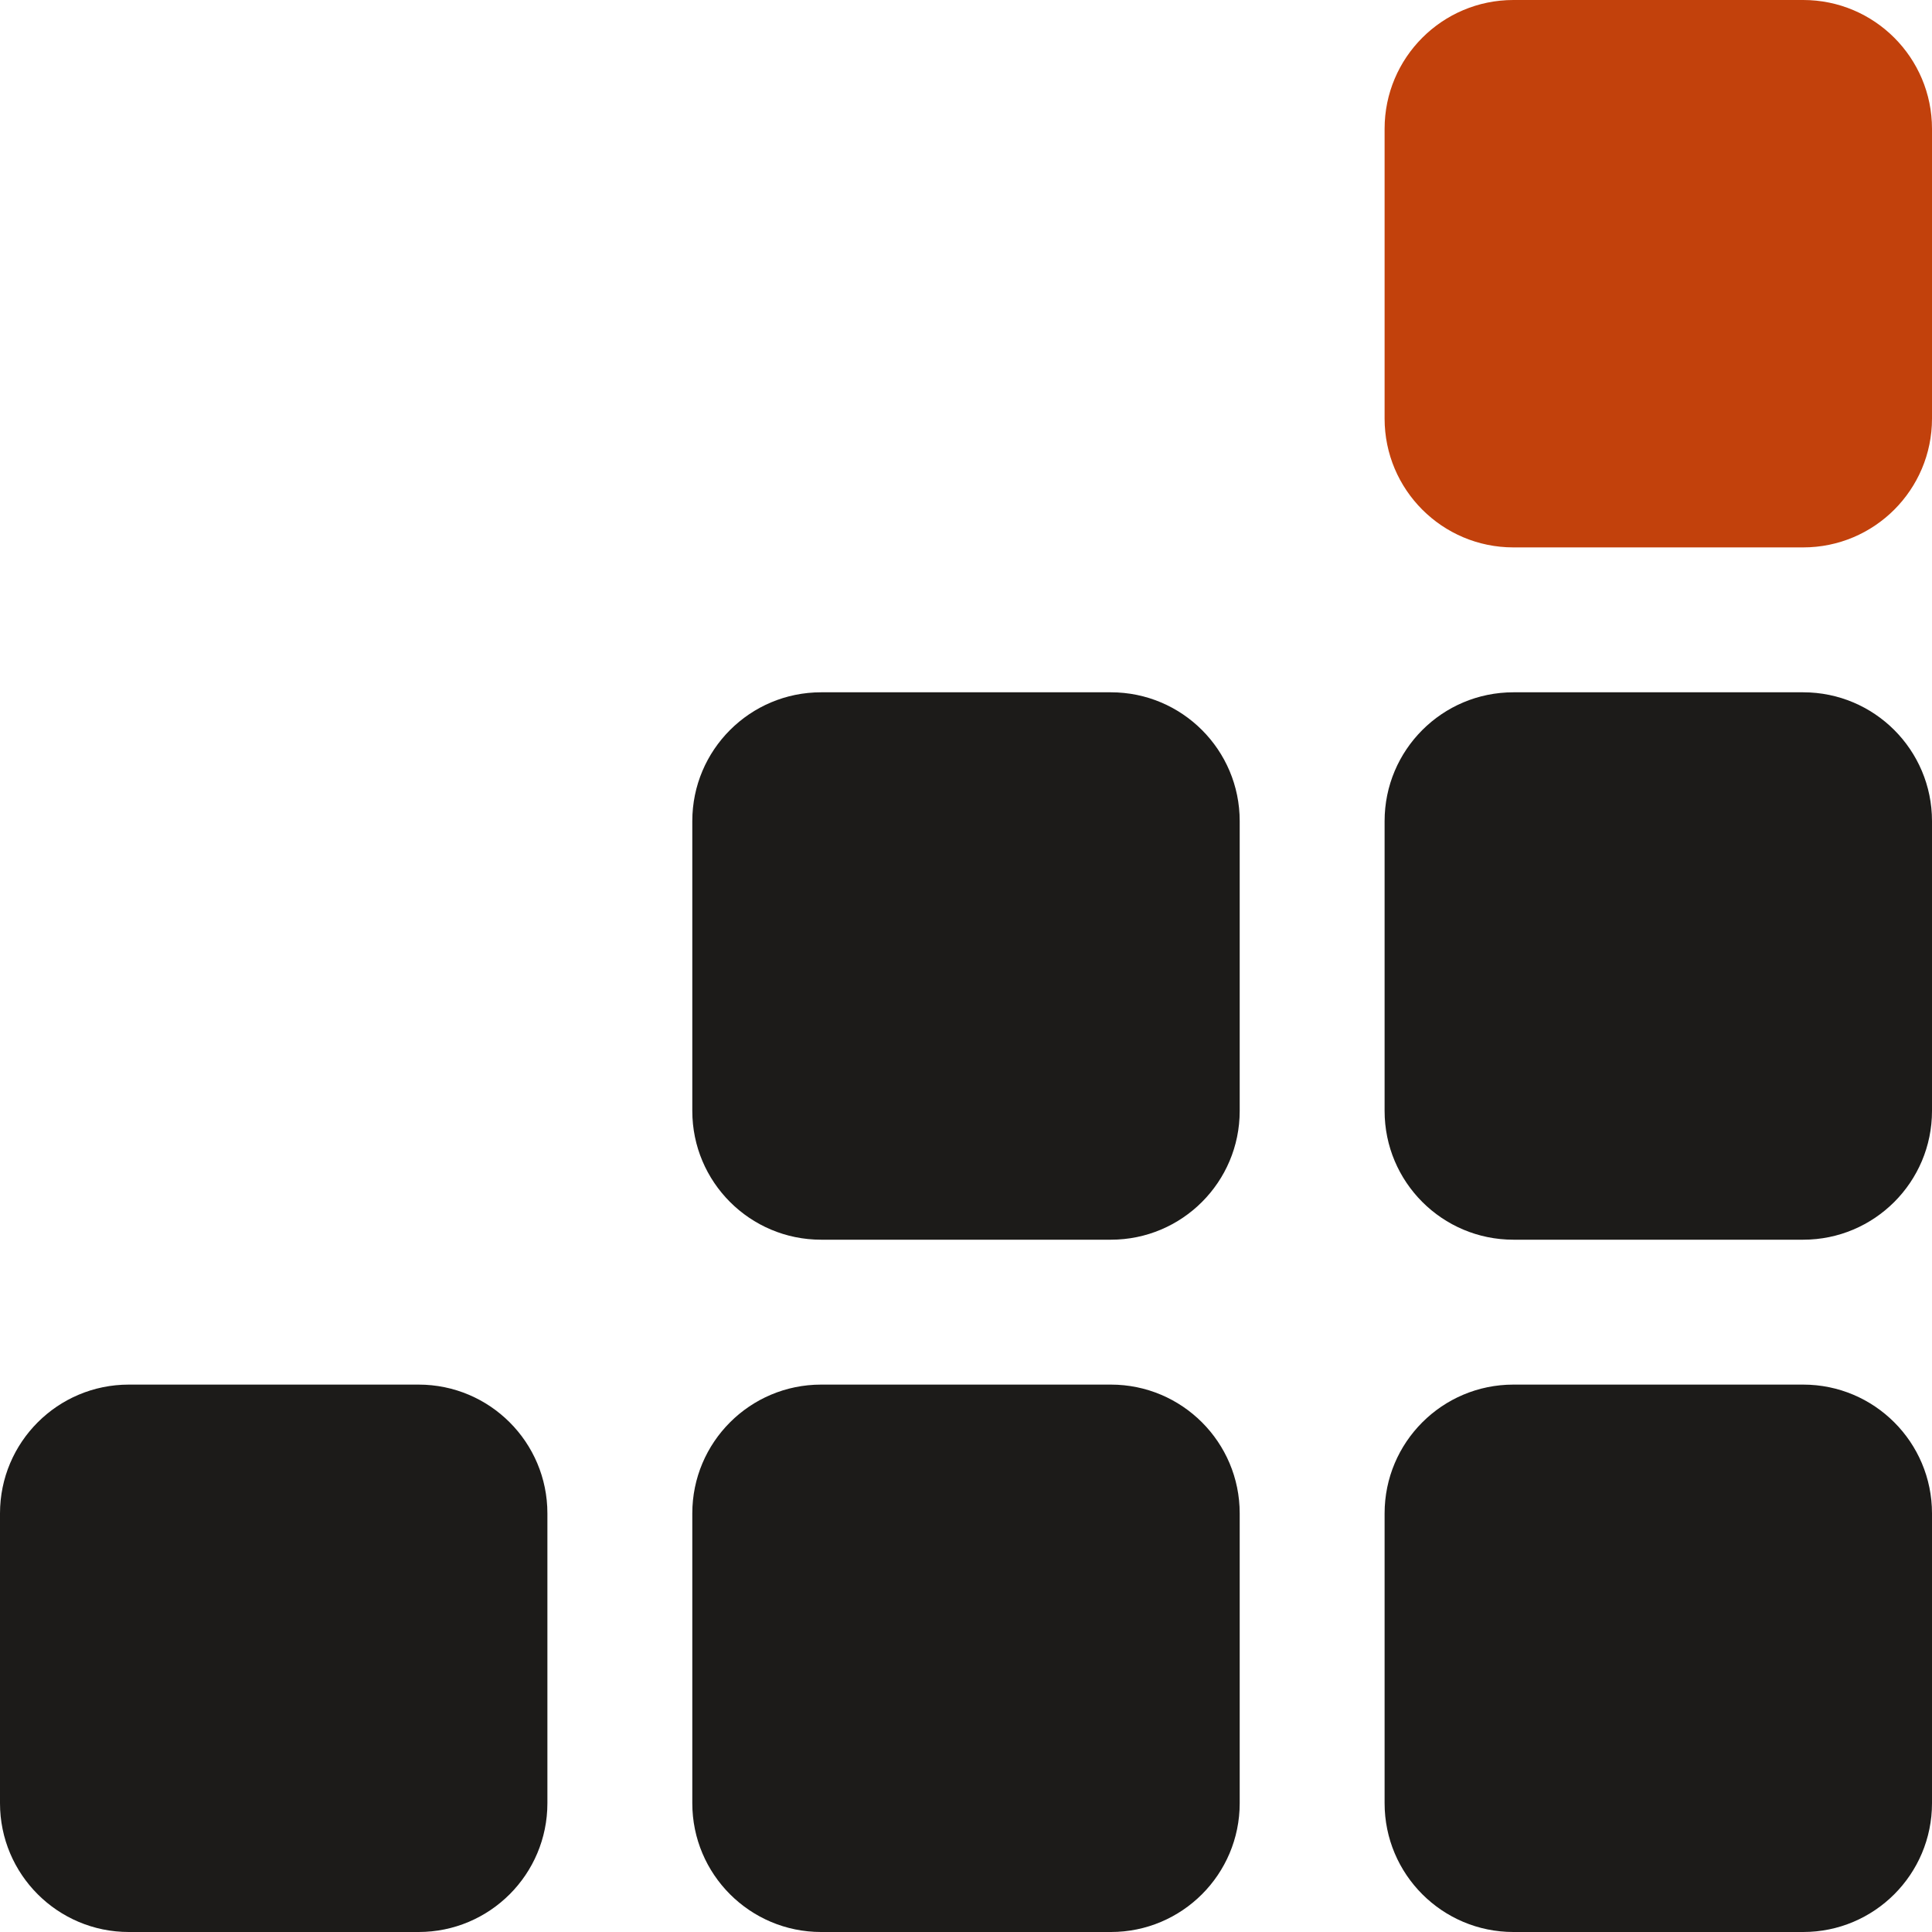
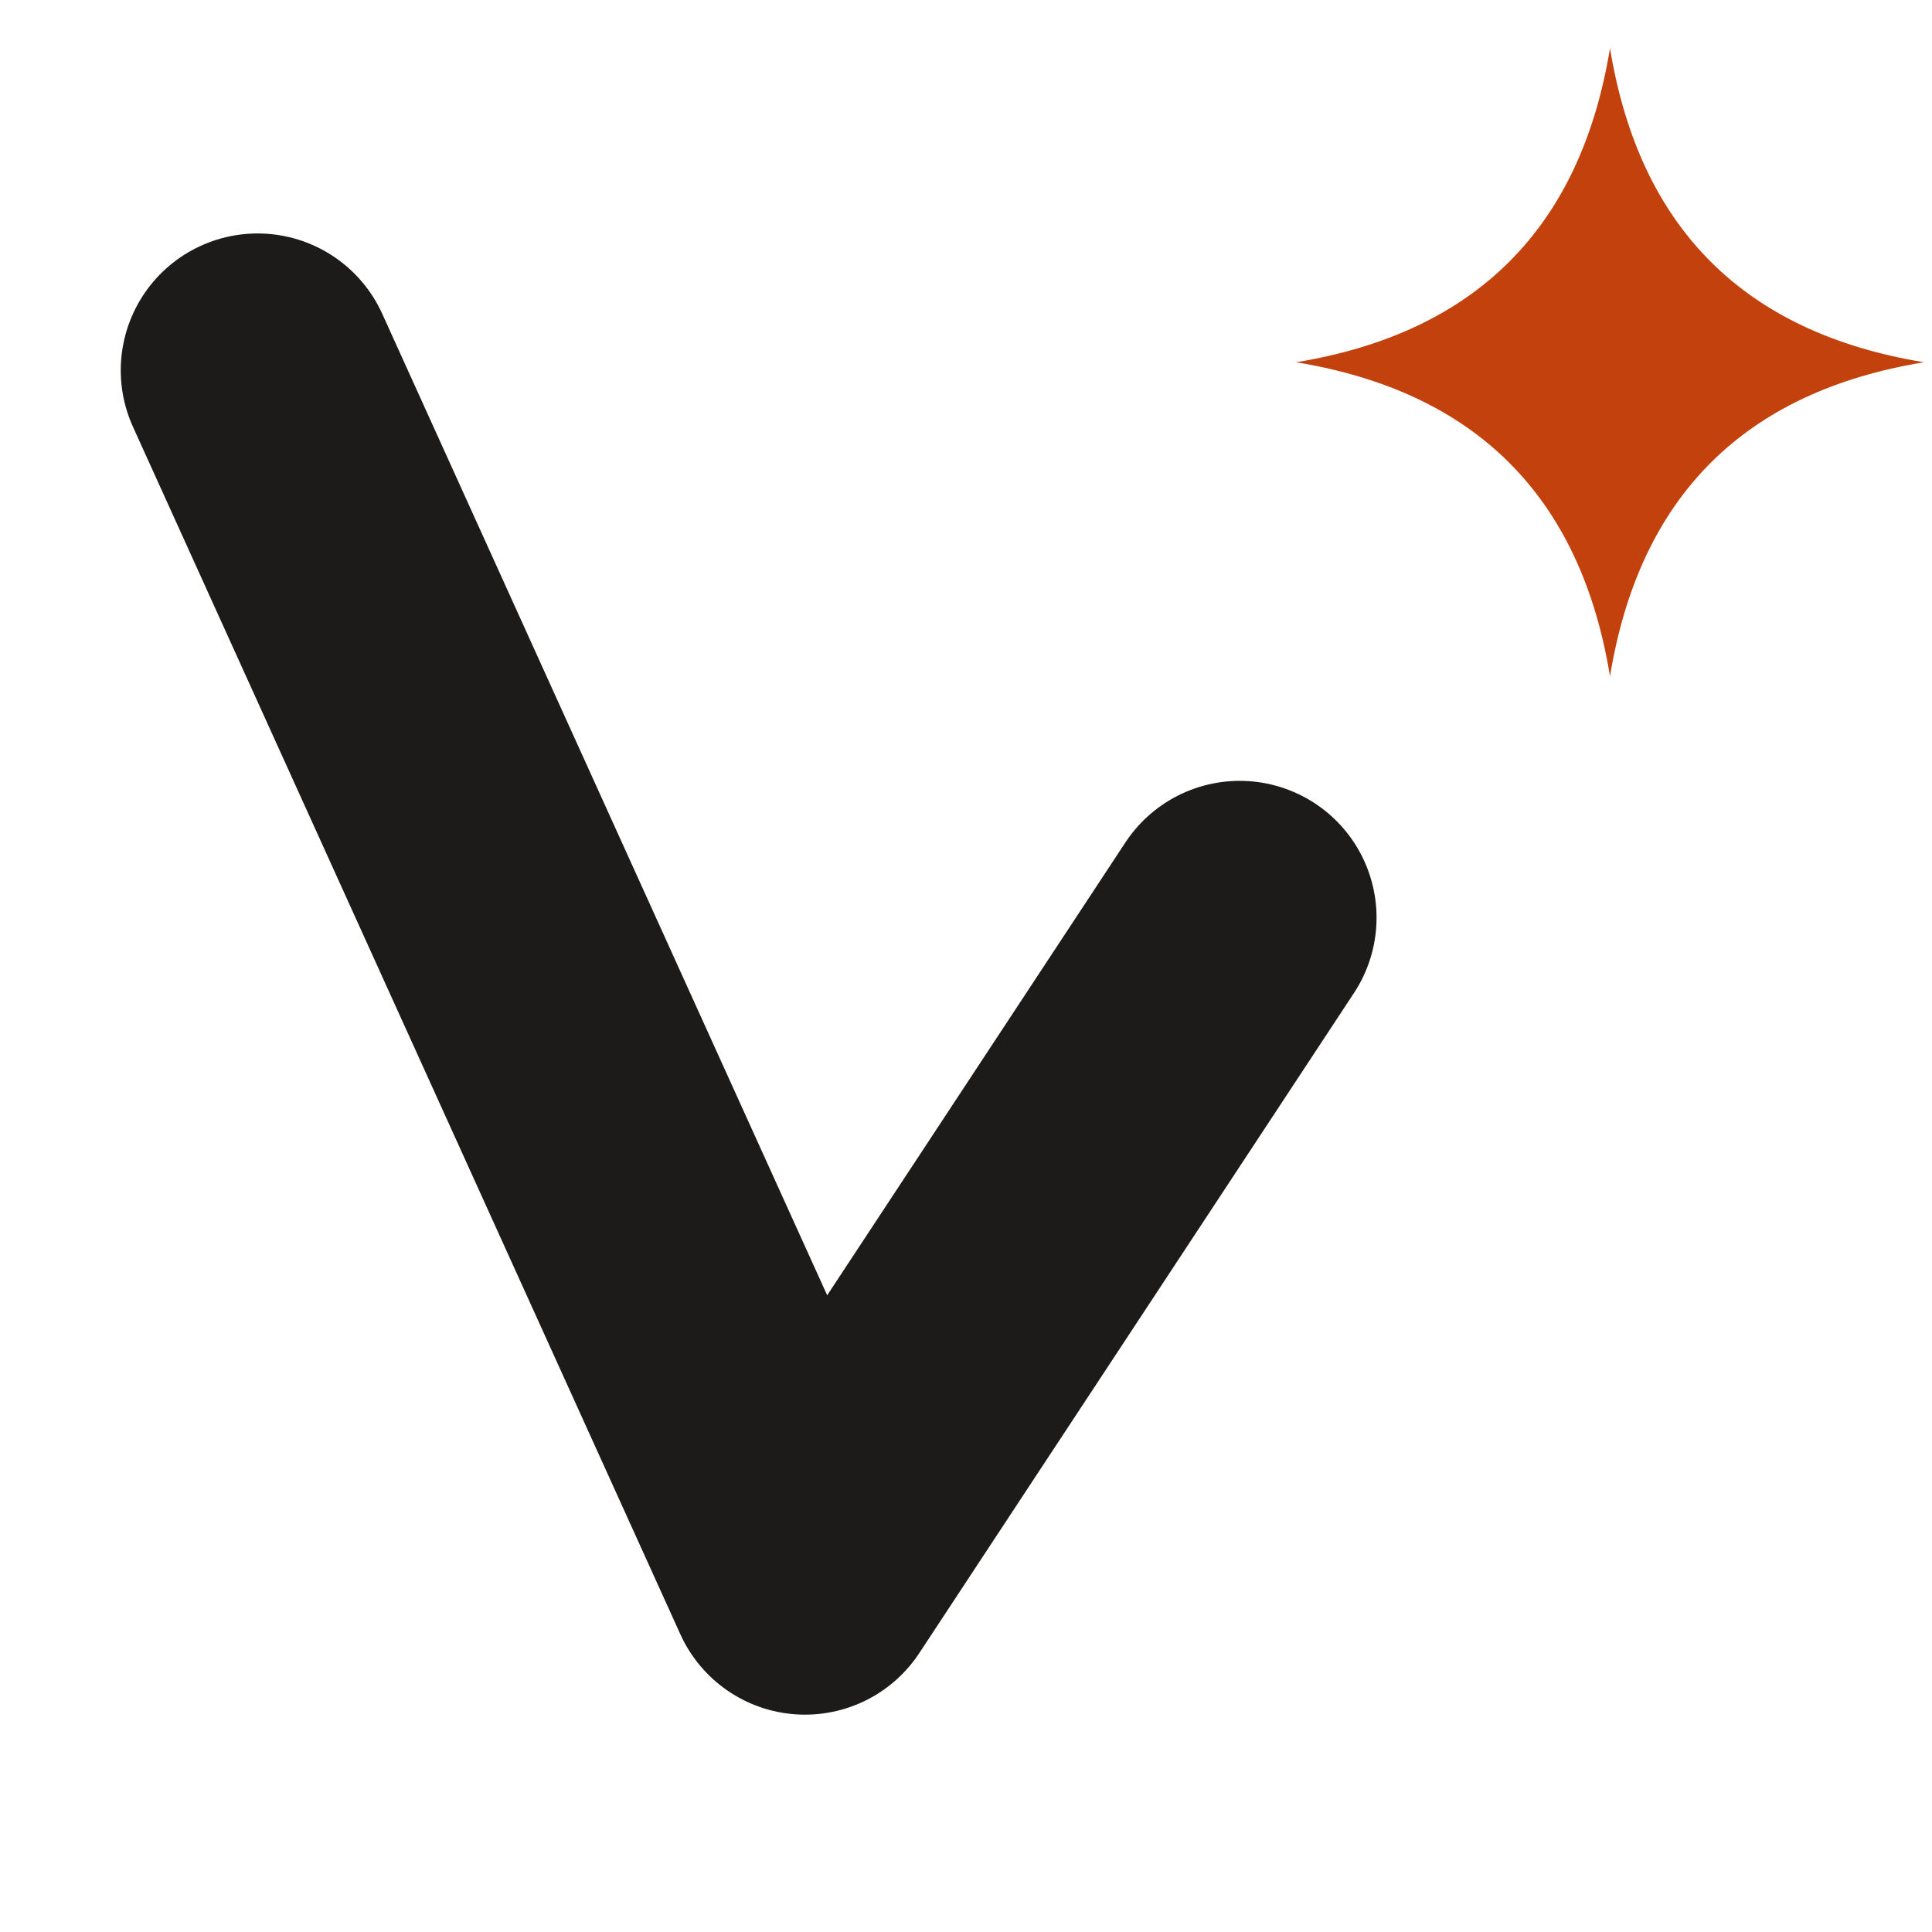
- <svg xmlns="http://www.w3.org/2000/svg" width="24" height="24" viewBox="0 0 24 24" role="img" aria-label="Tessaly">
-   <rect x="0.00" y="17.20" width="6.80" height="6.80" rx="1.60" fill="#1C1B19" />
-   <rect x="8.60" y="17.20" width="6.80" height="6.80" rx="1.60" fill="#1C1B19" />
-   <rect x="8.60" y="8.60" width="6.80" height="6.80" rx="1.60" fill="#1C1B19" />
-   <rect x="17.20" y="17.20" width="6.80" height="6.80" rx="1.60" fill="#1C1B19" />
-   <rect x="17.20" y="8.60" width="6.80" height="6.80" rx="1.60" fill="#1C1B19" />
-   <rect x="17.20" y="0.00" width="6.80" height="6.80" rx="1.60" fill="#C2410C" />
+ <svg xmlns="http://www.w3.org/2000/svg" width="24" height="24" viewBox="0 0 24 24" role="img" aria-label="Vesper">
+   <path d="M3.2 4.6L10 19.6L15.4 11.4" fill="none" stroke="#1C1B19" stroke-width="3.4" stroke-linecap="round" stroke-linejoin="round" />
+   <path d="M20 0.6Q20.55 3.95 23.9 4.5Q20.55 5.05 20 8.4Q19.45 5.05 16.1 4.5Q19.45 3.95 20 0.6Z" fill="#C2410C" />
</svg>
